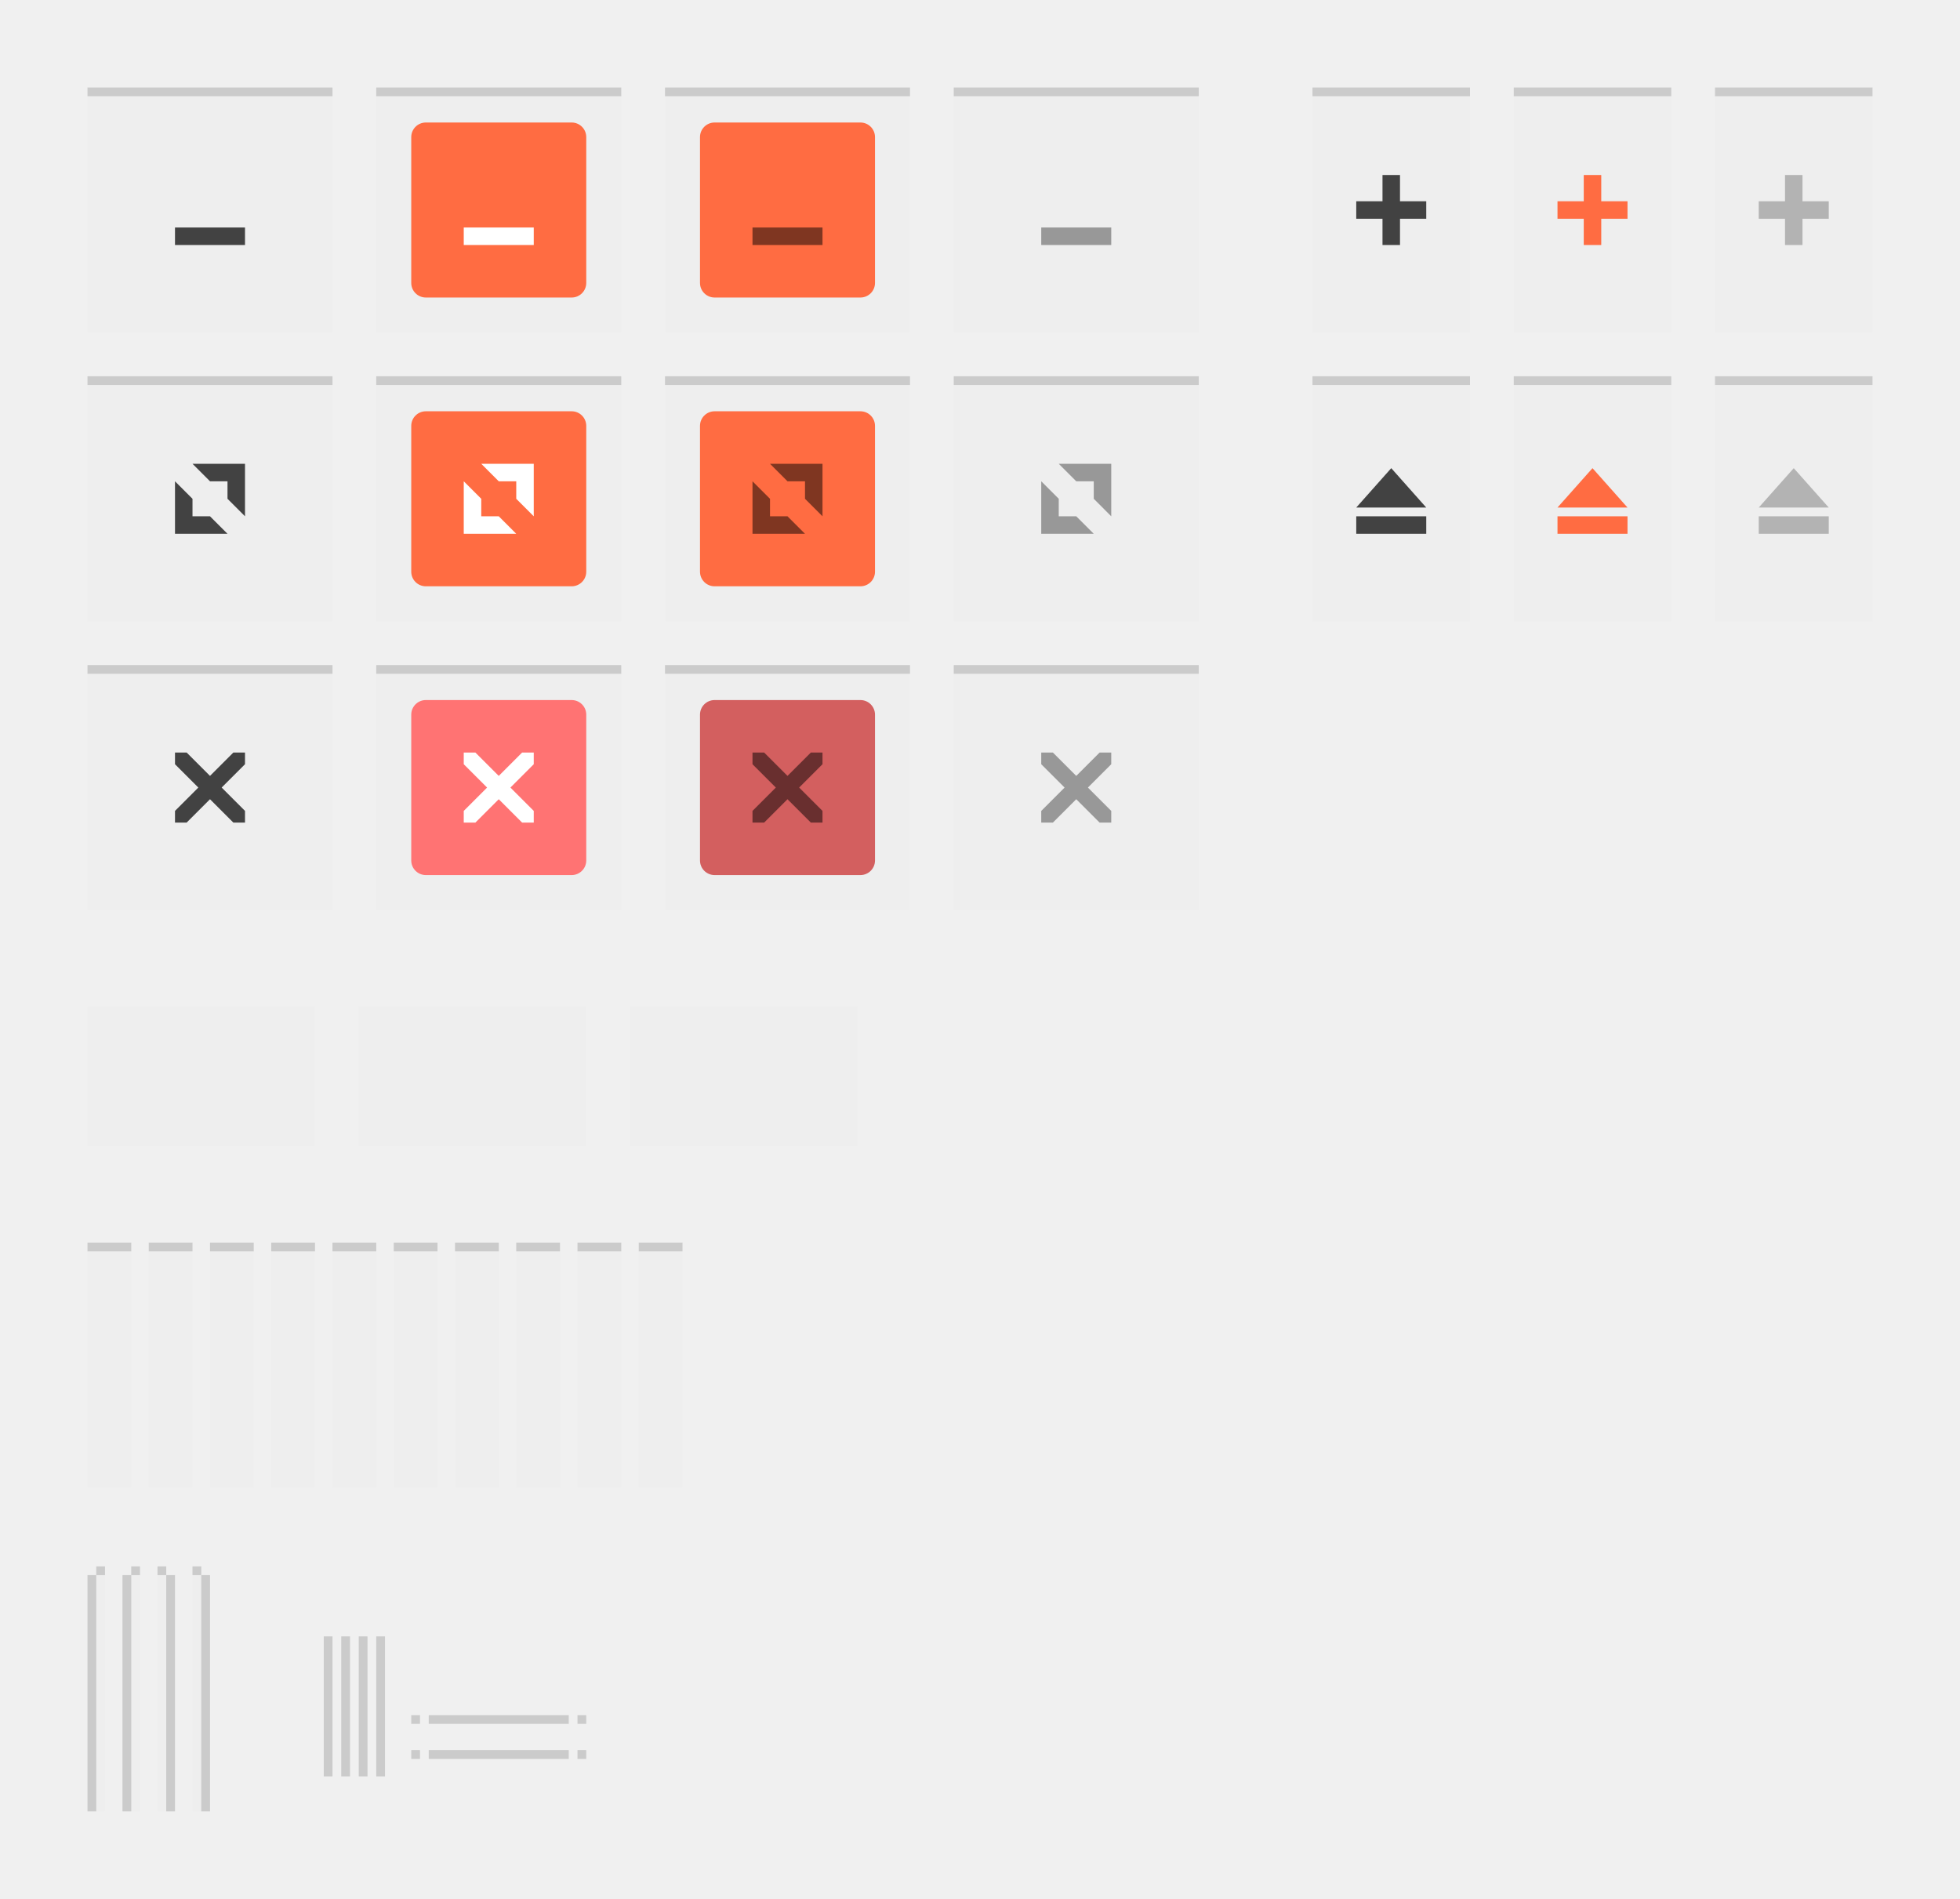
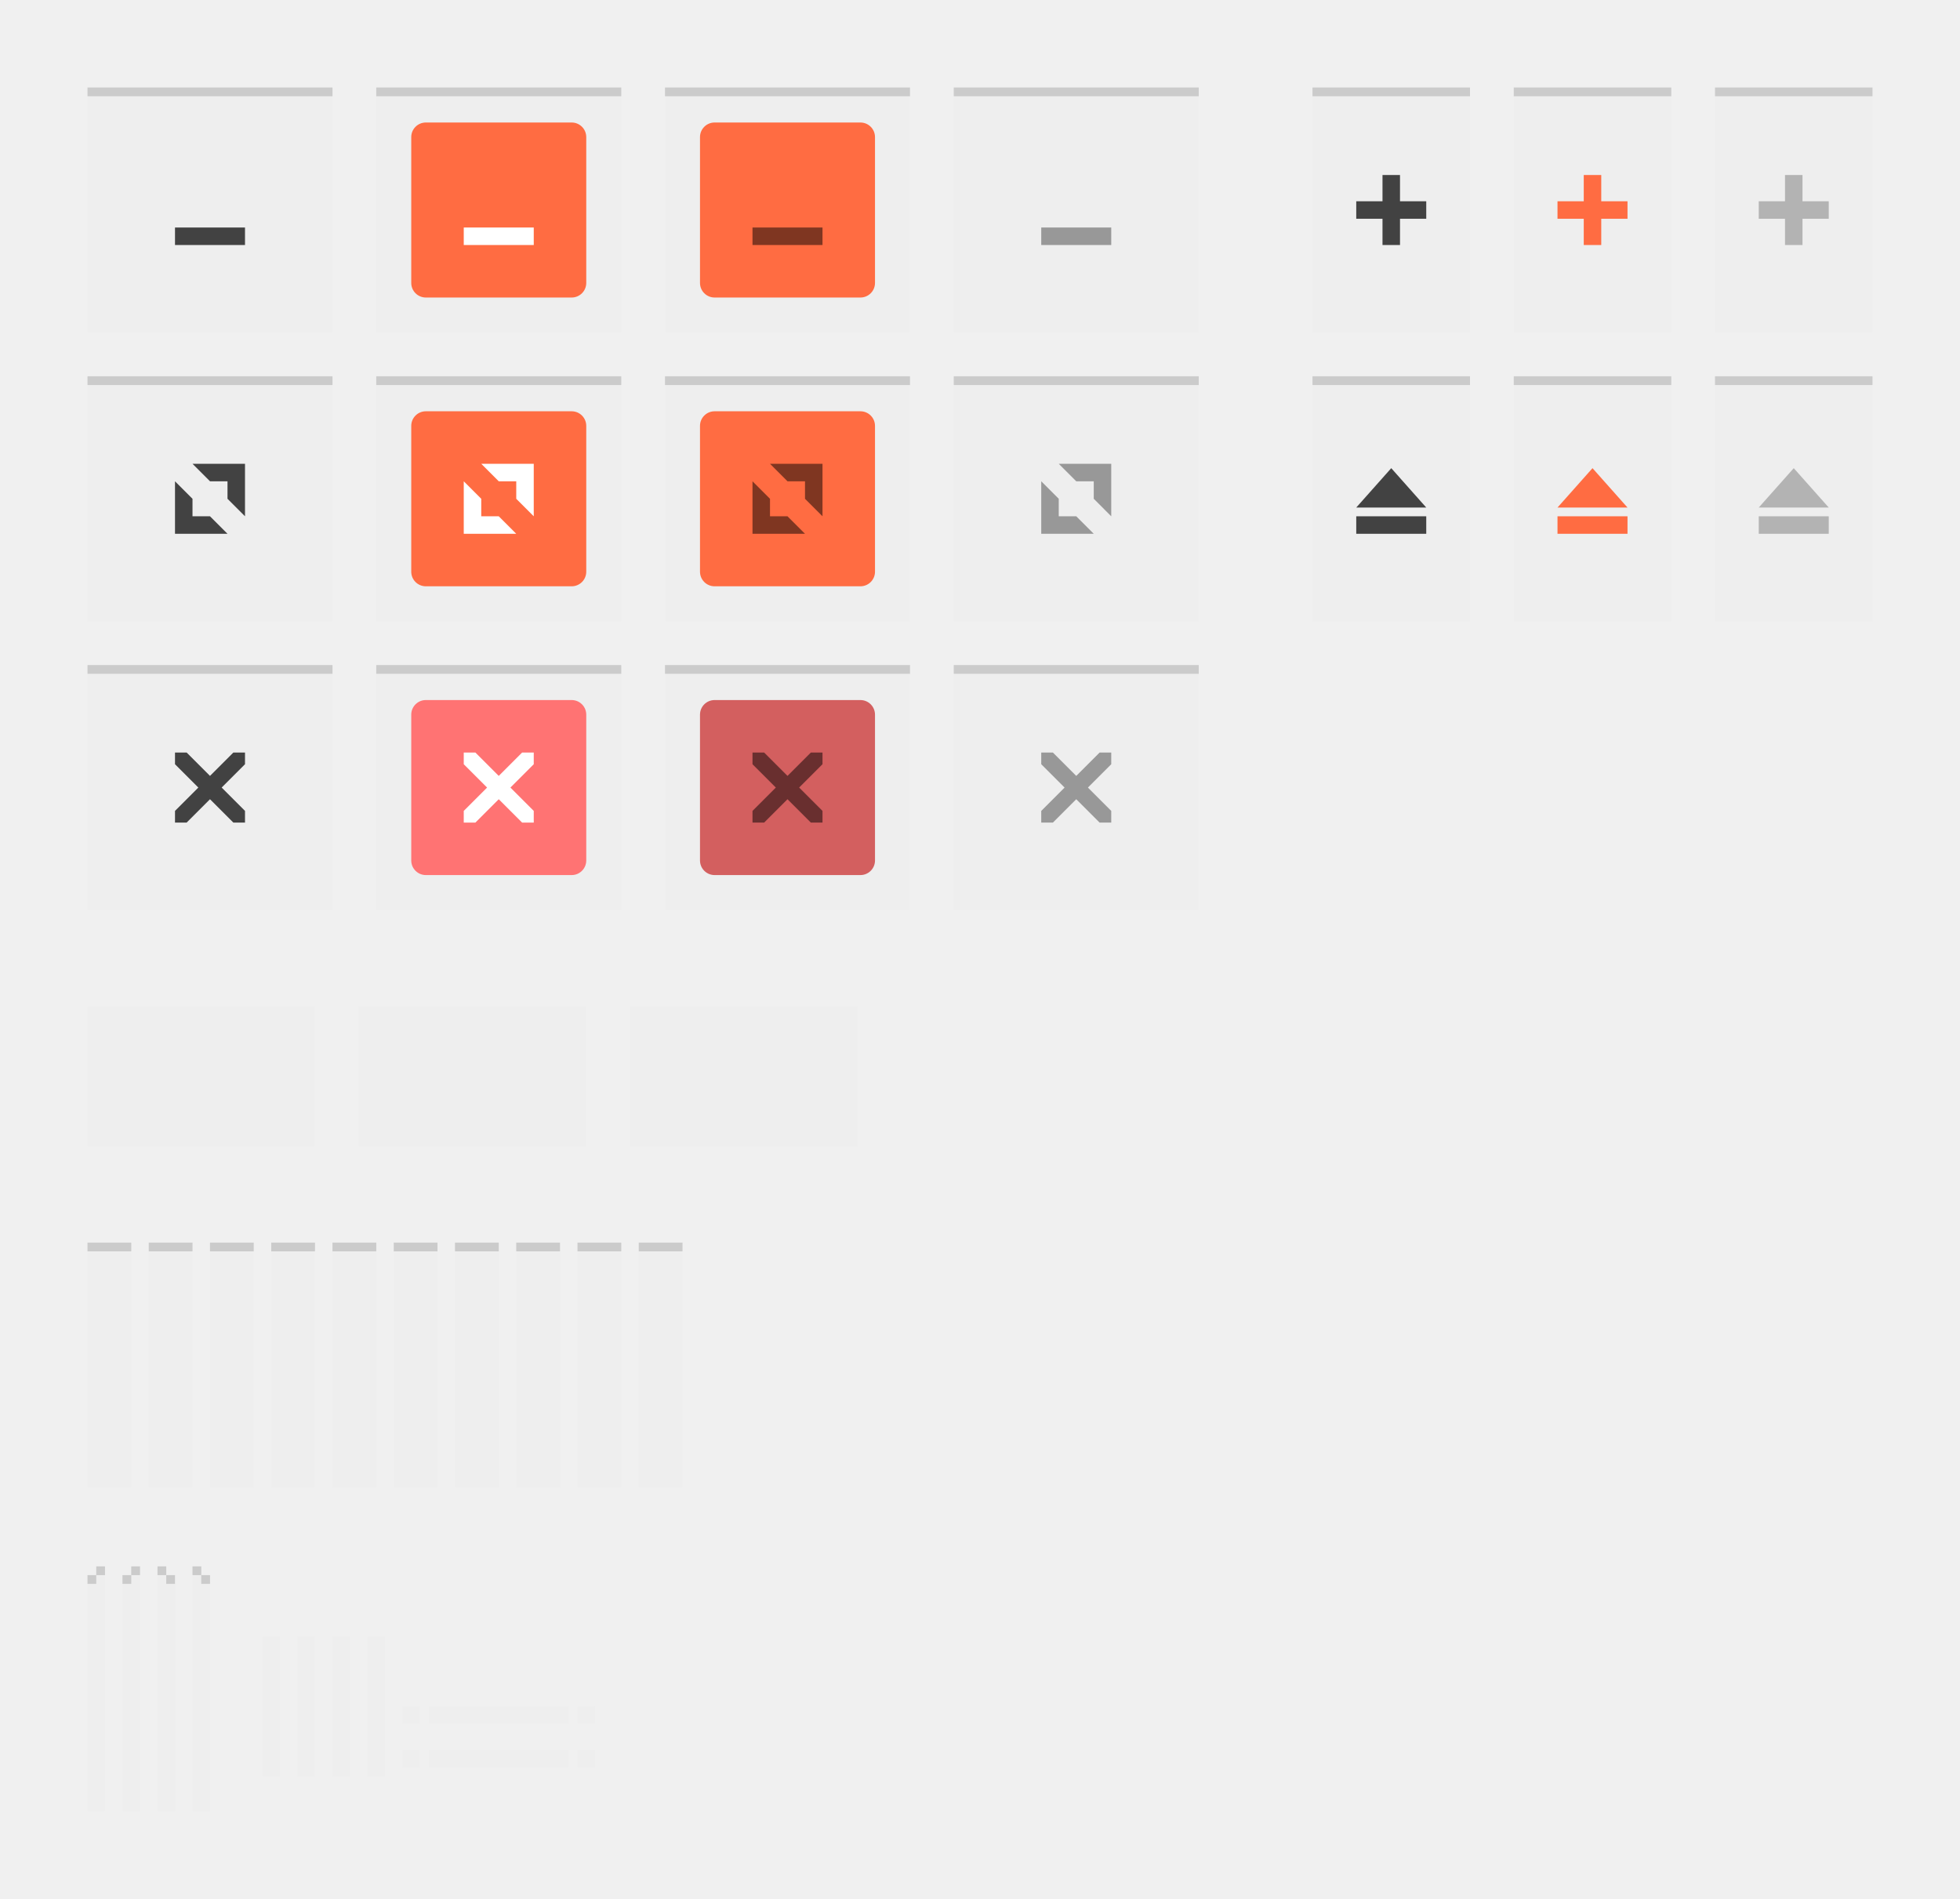
<svg xmlns="http://www.w3.org/2000/svg" xmlns:ns1="http://www.openswatchbook.org/uri/2009/osb" xmlns:xlink="http://www.w3.org/1999/xlink" width="224" height="217" viewBox="0 0 224 217" id="svg2" version="1.1">
  <defs id="defs4">
    <linearGradient id="selected_bg_color" ns1:paint="solid">
      <stop style="stop-color:#5294e2;stop-opacity:1;" offset="0" id="stop4407" />
    </linearGradient>
    <linearGradient id="selected_fg_color" ns1:paint="solid">
      <stop style="stop-color:#ffffffgit;stop-opacity:1;" offset="0" id="stop4402" />
    </linearGradient>
  </defs>
  <g id="layer1" transform="translate(5,-547.3622)" style="display:inline">
    <rect style="opacity:1;fill:#eeeeee;fill-opacity:1;stroke:none;stroke-width:1;stroke-linecap:butt;stroke-linejoin:round;stroke-miterlimit:4;stroke-dasharray:none;stroke-dashoffset:0;stroke-opacity:1" id="menu-active" width="26" height="16" x="5" y="662.362" />
    <use x="0" y="0" xlink:href="#g4206" id="title-1-active" transform="matrix(0.1785714,0,0,1,4.107143,132)" width="100%" height="100%" />
    <g id="stick-active">
      <use height="100%" width="100%" transform="matrix(0.6428571,0,0,1,141.7857,-2.2617187e-5)" id="use4210" xlink:href="#g4206" y="0" x="0" />
      <g style="fill:#a4aab7;fill-opacity:1" transform="translate(2,2.999989)" id="g5140">
        <rect style="opacity:1;fill:#424242;fill-opacity:1;stroke:none;stroke-width:1;stroke-linecap:butt;stroke-linejoin:round;stroke-miterlimit:4;stroke-dasharray:none;stroke-dashoffset:0;stroke-opacity:1" id="rect5123" width="2" height="8" x="151" y="564.362" />
        <rect style="opacity:1;fill:#424242;fill-opacity:1;stroke:none;stroke-width:1;stroke-linecap:butt;stroke-linejoin:round;stroke-miterlimit:4;stroke-dasharray:none;stroke-dashoffset:0;stroke-opacity:1" id="rect5123-1" width="2" height="8" x="567.362" y="-156" transform="rotate(90)" />
      </g>
    </g>
    <g id="stick-pressed">
      <use height="100%" width="100%" transform="translate(23,-7.3828127e-6)" id="use5113" xlink:href="#use4210" y="0" x="0" />
      <g style="fill:#5294e2;fill-opacity:1" transform="translate(25,2.999981)" id="g5140-7">
        <rect style="opacity:1;fill:#ff6c42;fill-opacity:1;stroke:none;stroke-width:1;stroke-linecap:butt;stroke-linejoin:round;stroke-miterlimit:4;stroke-dasharray:none;stroke-dashoffset:0;stroke-opacity:1" id="rect5123-7" width="2" height="8" x="151" y="564.362" />
        <rect style="opacity:1;fill:#ff6c42;fill-opacity:1;stroke:none;stroke-width:1;stroke-linecap:butt;stroke-linejoin:round;stroke-miterlimit:4;stroke-dasharray:none;stroke-dashoffset:0;stroke-opacity:1" id="rect5123-1-1" width="2" height="8" x="567.362" y="-156" transform="rotate(90)" />
      </g>
    </g>
    <g id="stick-inactive">
      <use height="100%" width="100%" transform="translate(46,-7.3828127e-6)" id="use5115" xlink:href="#use4210" y="0" x="0" />
      <g style="fill:#b9bfce;fill-opacity:1" transform="translate(48,2.999981)" id="g5140-1">
        <rect style="opacity:1;fill:#b3b3b3;fill-opacity:1;stroke:none;stroke-width:1;stroke-linecap:butt;stroke-linejoin:round;stroke-miterlimit:4;stroke-dasharray:none;stroke-dashoffset:0;stroke-opacity:1" id="rect5123-5" width="2" height="8" x="151" y="564.362" />
        <rect style="opacity:1;fill:#b3b3b3;fill-opacity:1;stroke:none;stroke-width:1;stroke-linecap:butt;stroke-linejoin:round;stroke-miterlimit:4;stroke-dasharray:none;stroke-dashoffset:0;stroke-opacity:1" id="rect5123-1-9" width="2" height="8" x="567.362" y="-156" transform="rotate(90)" />
      </g>
    </g>
    <g id="shade-active">
      <use height="100%" width="100%" transform="translate(-3.4e-7,32.99999)" id="use5117" xlink:href="#use4210" y="0" x="0" />
      <g style="fill:#a4aab7;fill-opacity:1" transform="translate(-4.68e-6,-1.000023)" id="g5193">
        <rect transform="rotate(90)" y="-158" x="607.362" height="8" width="2" id="rect5123-1-7" style="opacity:1;fill:#424242;fill-opacity:1;stroke:none;stroke-width:1;stroke-linecap:butt;stroke-linejoin:round;stroke-miterlimit:4;stroke-dasharray:none;stroke-dashoffset:0;stroke-opacity:1" />
        <path style="opacity:1;fill:#424242;fill-opacity:1;stroke:none;stroke-width:1;stroke-linecap:butt;stroke-linejoin:round;stroke-miterlimit:4;stroke-dasharray:none;stroke-dashoffset:0;stroke-opacity:1" d="m 154,601.862 4,4.5 h -8 z" id="rect5190" />
      </g>
    </g>
    <g id="shade-pressed">
      <use height="100%" width="100%" transform="translate(23,32.99999)" id="use5119" xlink:href="#use4210" y="0" x="0" />
      <g style="fill:#5294e2;fill-opacity:1" transform="translate(23,-1.000023)" id="g5193-7">
        <rect transform="rotate(90)" y="-158" x="607.362" height="8" width="2" id="rect5123-1-7-6" style="opacity:1;fill:#ff6c42;fill-opacity:1;stroke:none;stroke-width:1;stroke-linecap:butt;stroke-linejoin:round;stroke-miterlimit:4;stroke-dasharray:none;stroke-dashoffset:0;stroke-opacity:1" />
        <path style="opacity:1;fill:#ff6c42;fill-opacity:1;stroke:none;stroke-width:1;stroke-linecap:butt;stroke-linejoin:round;stroke-miterlimit:4;stroke-dasharray:none;stroke-dashoffset:0;stroke-opacity:1" d="m 154,601.862 4,4.5 h -8 z" id="rect5190-7" />
      </g>
    </g>
    <g id="shade-inactive">
      <use height="100%" width="100%" transform="translate(46,32.99999)" id="use5121" xlink:href="#use4210" y="0" x="0" />
      <g style="fill:#b9bfce;fill-opacity:1" transform="translate(46,-1.000023)" id="g5193-3">
        <rect transform="rotate(90)" y="-158" x="607.362" height="8" width="2" id="rect5123-1-7-65" style="opacity:1;fill:#b3b3b3;fill-opacity:1;stroke:none;stroke-width:1;stroke-linecap:butt;stroke-linejoin:round;stroke-miterlimit:4;stroke-dasharray:none;stroke-dashoffset:0;stroke-opacity:1" />
        <path style="opacity:1;fill:#b3b3b3;fill-opacity:1;stroke:none;stroke-width:1;stroke-linecap:butt;stroke-linejoin:round;stroke-miterlimit:4;stroke-dasharray:none;stroke-dashoffset:0;stroke-opacity:1" d="m 154,601.862 4,4.5 h -8 z" id="rect5190-6" />
      </g>
    </g>
    <use x="0" y="0" xlink:href="#menu-active" id="menu-inactive" transform="translate(62,-2.2617187e-5)" width="100%" height="100%" />
    <use x="0" y="0" xlink:href="#menu-active" id="menu-pressed" transform="translate(31,-2.2617187e-5)" width="100%" height="100%" />
    <use x="0" y="0" xlink:href="#title-1-active" id="title-2-active" transform="translate(7,-2.6171874e-6)" width="100%" height="100%" />
    <use x="0" y="0" xlink:href="#title-1-active" id="title-3-active" transform="translate(14,-2.6171872e-6)" width="100%" height="100%" />
    <use x="0" y="0" xlink:href="#title-1-active" id="title-4-active" transform="translate(21,-2.6171874e-6)" width="100%" height="100%" />
    <use x="0" y="0" xlink:href="#title-1-active" id="title-5-active" transform="translate(28,-2.6171874e-6)" width="100%" height="100%" />
    <use x="0" y="0" xlink:href="#title-1-active" id="title-1-inactive" transform="translate(35,-2.6171874e-6)" width="100%" height="100%" />
    <use x="0" y="0" xlink:href="#title-1-active" id="title-2-inactive" transform="translate(42,-2.6171874e-6)" width="100%" height="100%" />
    <use x="0" y="0" xlink:href="#title-1-active" id="title-3-inactive" transform="translate(49,-2.6171874e-6)" width="100%" height="100%" />
    <use x="0" y="0" xlink:href="#title-1-active" id="title-4-inactive" transform="translate(56,-2.6171874e-6)" width="100%" height="100%" />
    <use x="0" y="0" xlink:href="#title-1-active" id="title-5-inactive" transform="translate(63,-2.6171874e-6)" width="100%" height="100%" />
-     <g id="top-left-active">
-       <path id="rect4138-9" transform="translate(0,552.3622)" d="m 6,174 v 1 H 5 v 27 h 2 v -28 z" style="opacity:1;fill:#eeeeee;fill-opacity:1;stroke:none;stroke-width:1;stroke-linecap:butt;stroke-linejoin:round;stroke-miterlimit:4;stroke-dasharray:none;stroke-dashoffset:0;stroke-opacity:1" />
-       <rect y="726.362" x="6" height="1" width="1" id="rect5348" style="opacity:0.15;fill:#000000;fill-opacity:1;stroke:none;stroke-width:1;stroke-linecap:butt;stroke-linejoin:round;stroke-miterlimit:4;stroke-dasharray:none;stroke-dashoffset:0;stroke-opacity:1" />
-       <rect y="727.362" x="5" height="27" width="1" id="rect5350" style="opacity:0.15;fill:#000000;fill-opacity:1;stroke:none;stroke-width:5.196;stroke-linecap:butt;stroke-linejoin:round;stroke-miterlimit:4;stroke-dasharray:none;stroke-dashoffset:0;stroke-opacity:1" />
-     </g>
-     <use x="0" y="0" xlink:href="#top-left-active" id="top-left-inactive" transform="translate(4,-2.2617187e-5)" width="100%" height="100%" />
-     <use x="0" y="0" xlink:href="#top-left-active" id="top-right-active" transform="matrix(-1,0,0,1,20,-2.2617187e-5)" width="100%" height="100%" />
-     <use x="0" y="0" xlink:href="#top-left-active" id="top-right-inactive" transform="matrix(-1,0,0,1,24,-2.2617187e-5)" width="100%" height="100%" />
-     <rect style="opacity:1;fill:#cbcbcb;fill-opacity:1;stroke:none;stroke-width:1;stroke-linecap:butt;stroke-linejoin:round;stroke-miterlimit:4;stroke-dasharray:none;stroke-dashoffset:0;stroke-opacity:1" id="right-active" width="1" height="16" x="-37" y="734.362" transform="scale(-1,1)" />
-     <rect style="opacity:1;fill:#cbcbcb;fill-opacity:1;stroke:none;stroke-width:1;stroke-linecap:butt;stroke-linejoin:round;stroke-miterlimit:4;stroke-dasharray:none;stroke-dashoffset:0;stroke-opacity:1" id="right-inactive" width="1" height="16" x="-39" y="734.362" transform="scale(-1,1)" />
-     <rect style="opacity:1;fill:#cbcbcb;fill-opacity:1;stroke:none;stroke-width:0.577;stroke-linecap:butt;stroke-linejoin:round;stroke-miterlimit:4;stroke-dasharray:none;stroke-dashoffset:0;stroke-opacity:1" id="bottom-inactive" width="1" height="16" x="-748.362" y="-60" transform="matrix(0,-1,-1,0,0,0)" />
-     <rect style="opacity:1;fill:#cbcbcb;fill-opacity:1;stroke:none;stroke-width:1;stroke-linecap:butt;stroke-linejoin:round;stroke-miterlimit:4;stroke-dasharray:none;stroke-dashoffset:0;stroke-opacity:1" id="left-active" width="1" height="16" x="-33" y="734.362" transform="scale(-1,1)" />
-     <rect style="opacity:1;fill:#cbcbcb;fill-opacity:1;stroke:none;stroke-width:1;stroke-linecap:butt;stroke-linejoin:round;stroke-miterlimit:4;stroke-dasharray:none;stroke-dashoffset:0;stroke-opacity:1" id="left-inactive" width="1" height="16" x="-35" y="734.362" transform="scale(-1,1)" />
-     <rect style="opacity:1;fill:#cbcbcb;fill-opacity:1;stroke:none;stroke-width:0.577;stroke-linecap:butt;stroke-linejoin:round;stroke-miterlimit:4;stroke-dasharray:none;stroke-dashoffset:0;stroke-opacity:1" id="bottom-active" width="1" height="16" x="-744.362" y="-60" transform="matrix(0,-1,-1,0,0,0)" />
-     <path style="opacity:1;fill:#cbcbcb;fill-opacity:1;stroke:none;stroke-width:0.333;stroke-linecap:butt;stroke-linejoin:round;stroke-miterlimit:4;stroke-dasharray:none;stroke-dashoffset:0;stroke-opacity:1" d="m 42,743.362 v 0.667 0.333 H 42.333 43 v -1 z" id="bottom-left-active" />
-     <path style="opacity:1;fill:#cbcbcb;fill-opacity:1;stroke:none;stroke-width:0.333;stroke-linecap:butt;stroke-linejoin:round;stroke-miterlimit:4;stroke-dasharray:none;stroke-dashoffset:0;stroke-opacity:1" d="m 61,743.362 v 1 H 61.667 62 v -0.333 -0.667 z" id="bottom-right-active" />
-     <path style="opacity:1;fill:#cbcbcb;fill-opacity:1;stroke:none;stroke-width:0.333;stroke-linecap:butt;stroke-linejoin:round;stroke-miterlimit:4;stroke-dasharray:none;stroke-dashoffset:0;stroke-opacity:1" d="m 61,747.362 v 1 H 61.667 62 v -0.333 -0.667 z" id="bottom-right-inactive" />
-     <path style="opacity:1;fill:#cbcbcb;fill-opacity:1;stroke:none;stroke-width:0.333;stroke-linecap:butt;stroke-linejoin:round;stroke-miterlimit:4;stroke-dasharray:none;stroke-dashoffset:0;stroke-opacity:1" d="m 42,747.362 v 0.667 0.333 H 42.333 43 v -1 z" id="bottom-left-inactive" />
    <g id="close-active">
      <use height="100%" width="100%" transform="translate(0,65.99998)" id="use4234" xlink:href="#g4206" y="0" x="0" />
      <g id="titlebutton-close-dark" transform="translate(-483,-133)">
        <rect style="opacity:1;fill:#3399ff;fill-opacity:0;stroke:none;stroke-width:1;stroke-miterlimit:4;stroke-dasharray:none;stroke-dashoffset:0;stroke-opacity:1" id="rect7256" width="20" height="20" x="492" y="760.362" ry="1.667" />
        <path style="fill:#424242;fill-opacity:1;stroke:none" d="m 498,766.362 v 1.333 l 2.667,2.667 -2.667,2.667 v 1.333 h 1.333 l 2.667,-2.667 2.667,2.667 h 1.333 v -1.333 l -2.667,-2.667 2.667,-2.667 v -1.333 h -1.333 l -2.667,2.667 -2.667,-2.667 z" id="path7264" />
      </g>
    </g>
    <g id="hide-active">
      <g style="opacity:1" id="g4206">
        <rect style="opacity:1;fill:#eeeeee;fill-opacity:1;stroke:none;stroke-width:1;stroke-linecap:butt;stroke-linejoin:round;stroke-miterlimit:4;stroke-dasharray:none;stroke-dashoffset:0;stroke-opacity:1" id="rect4138" width="28" height="28" x="5" y="557.362" />
        <rect style="opacity:0.15;fill:#000000;fill-opacity:1;stroke:none;stroke-width:1;stroke-linecap:butt;stroke-linejoin:round;stroke-miterlimit:4;stroke-dasharray:none;stroke-dashoffset:0;stroke-opacity:1" id="rect4204" width="28" height="1" x="5" y="557.362" />
      </g>
      <g id="titlebutton-minimize-dark" transform="translate(-435,-198.9999)">
        <rect style="opacity:1;fill:#3399ff;fill-opacity:0;stroke:none;stroke-width:1;stroke-miterlimit:4;stroke-dasharray:none;stroke-dashoffset:0;stroke-opacity:1" id="rect7258" width="20" height="20" x="444" y="760.362" ry="1.667" />
        <rect y="772.362" x="450" height="2" width="8" id="rect7268" style="opacity:1;fill:#424242;fill-opacity:1;stroke:none;stroke-width:1;stroke-miterlimit:4;stroke-dasharray:none;stroke-dashoffset:0;stroke-opacity:1" />
      </g>
    </g>
    <g id="maximize-active">
      <use height="100%" width="100%" transform="translate(0,32.99998)" id="use4220" xlink:href="#g4206" y="0" x="0" />
      <g id="titlebutton-maximize-dark" transform="translate(-459,-166)">
        <rect ry="1.667" y="760.362" x="468" height="20" width="20" id="rect7262" style="opacity:1;fill:#3399ff;fill-opacity:0;stroke:none;stroke-width:1;stroke-miterlimit:4;stroke-dasharray:none;stroke-dashoffset:0;stroke-opacity:1" />
        <path id="path7272" d="m 476,766.362 2,2 h 2 v 2 l 2,2 v -6 z m -2,2 v 6 h 6 l -2,-2 h -2 v -2 z" style="fill:#424242;fill-opacity:1;fill-rule:evenodd;stroke:none;stroke-width:1px;stroke-linecap:butt;stroke-linejoin:miter;stroke-opacity:1" />
      </g>
    </g>
    <g id="close-prelight">
      <use height="100%" width="100%" transform="translate(33,65.99998)" id="use4226" xlink:href="#g4206" y="0" x="0" />
      <g id="titlebutton-close-hover-dark" transform="translate(-450,-165)">
        <rect ry="1.667" y="792.362" x="492" height="20" width="20" id="rect7274" style="opacity:1;fill:#ff7373;fill-opacity:1;stroke:none;stroke-width:1;stroke-miterlimit:4;stroke-dasharray:none;stroke-dashoffset:0;stroke-opacity:1" />
        <path id="path7276" d="m 498,798.362 v 1.333 l 2.667,2.667 -2.667,2.667 v 1.333 h 1.333 l 2.667,-2.667 2.667,2.667 h 1.333 v -1.333 l -2.667,-2.667 2.667,-2.667 v -1.333 h -1.333 l -2.667,2.667 -2.667,-2.667 z" style="fill:#ffffff;fill-opacity:1;stroke:none" />
      </g>
    </g>
    <g id="hide-prelight">
      <use height="100%" width="100%" transform="translate(33,-2.2617187e-5)" id="use4214" xlink:href="#g4206" y="0" x="0" />
      <g id="titlebutton-minimize-hover-dark" transform="translate(-402,-231)">
        <rect ry="1.667" y="792.362" x="444" height="20" width="20" id="rect7278" style="opacity:1;fill:#ff6c42;fill-opacity:1;stroke:none;stroke-width:1;stroke-miterlimit:4;stroke-dasharray:none;stroke-dashoffset:0;stroke-opacity:1" />
        <rect style="opacity:1;fill:#ffffff;fill-opacity:1;stroke:none;stroke-width:1;stroke-miterlimit:4;stroke-dasharray:none;stroke-dashoffset:0;stroke-opacity:1" id="rect7280" width="8" height="2" x="450" y="804.362" />
      </g>
    </g>
    <g id="maximize-prelight">
      <use height="100%" width="100%" transform="translate(33,32.99998)" id="use4222" xlink:href="#g4206" y="0" x="0" />
      <g id="titlebutton-maximize-hover-dark" transform="translate(-426,-198)">
        <rect style="opacity:1;fill:#ff6c42;fill-opacity:1;stroke:none;stroke-width:1;stroke-miterlimit:4;stroke-dasharray:none;stroke-dashoffset:0;stroke-opacity:1" id="rect7282" width="20" height="20" x="468" y="792.362" ry="1.667" />
        <path style="fill:#ffffff;fill-opacity:1;fill-rule:evenodd;stroke:none;stroke-width:1px;stroke-linecap:butt;stroke-linejoin:miter;stroke-opacity:1" d="m 476,798.362 2,2 h 2 v 2 l 2,2 v -6 z m -2,2 v 6 h 6 l -2,-2 h -2 v -2 z" id="path7284" />
      </g>
    </g>
    <g id="close-inactive">
      <use height="100%" width="100%" transform="translate(99,65.99998)" id="use4238" xlink:href="#g4206" y="0" x="0" />
      <g id="titlebutton-close-backdrop-dark" transform="translate(-464.0001,-133)">
        <g transform="translate(-8.3841861e-7,-6.0161582e-5)" id="titlebutton-close-backdrop-dark-5">
          <path style="opacity:0.5;fill:#424242;fill-opacity:1;stroke:none" d="m 578,766.362 v 1.333 l 2.667,2.667 -2.667,2.667 v 1.333 h 1.333 l 2.667,-2.667 2.667,2.667 h 1.333 v -1.333 l -2.667,-2.667 2.667,-2.667 v -1.333 h -1.333 l -2.667,2.667 -2.667,-2.667 z" id="path7288-2" />
          <rect style="opacity:1;fill:#3399ff;fill-opacity:0;stroke:none;stroke-width:1;stroke-miterlimit:4;stroke-dasharray:none;stroke-dashoffset:0;stroke-opacity:1" id="rect7298-3" width="20" height="20" x="572" y="760.362" ry="1.667" />
        </g>
      </g>
    </g>
    <g id="maximize-inactive">
      <use height="100%" width="100%" transform="translate(99,32.99998)" id="use4232" xlink:href="#g4206" y="0" x="0" />
      <g id="titlebutton-maximize-backdrop-dark" transform="translate(-440.0001,-166)">
        <g transform="translate(-8.3841861e-7,-6.0161582e-5)" id="titlebutton-maximize-backdrop-dark-8">
          <path id="path7296-1" d="m 556,766.362 2,2 h 2 v 2 l 2,2 v -6 z m -2,2 v 6 h 6 l -2,-2 h -2 v -2 z" style="opacity:0.5;fill:#424242;fill-opacity:1;fill-rule:evenodd;stroke:none;stroke-width:1px;stroke-linecap:butt;stroke-linejoin:miter;stroke-opacity:1" />
          <rect ry="1.667" y="760.362" x="548" height="20" width="20" id="rect7302-3" style="opacity:1;fill:#3399ff;fill-opacity:0;stroke:none;stroke-width:1;stroke-miterlimit:4;stroke-dasharray:none;stroke-dashoffset:0;stroke-opacity:1" />
        </g>
      </g>
    </g>
    <g id="hide-inactive">
      <use height="100%" width="100%" transform="translate(99,-2.2617187e-5)" id="use4218" xlink:href="#g4206" y="0" x="0" />
      <g id="titlebutton-minimize-backdrop-dark" transform="translate(-416.0001,-199)">
        <g transform="translate(-8.3841861e-7,-6.0161582e-5)" id="titlebutton-minimize-backdrop-dark-1">
          <rect y="772.362" x="530" height="2" width="8" id="rect7292-9" style="opacity:0.5;fill:#424242;fill-opacity:1;stroke:none;stroke-width:1;stroke-miterlimit:4;stroke-dasharray:none;stroke-dashoffset:0;stroke-opacity:1" />
          <rect style="opacity:1;fill:#3399ff;fill-opacity:0;stroke:none;stroke-width:1;stroke-miterlimit:4;stroke-dasharray:none;stroke-dashoffset:0;stroke-opacity:1" id="rect7300-9" width="20" height="20" x="524" y="760.362" ry="1.667" />
        </g>
      </g>
    </g>
    <g id="close-pressed">
      <use height="100%" width="100%" transform="translate(66,65.99998)" id="use4236" xlink:href="#g4206" y="0" x="0" />
      <g transform="translate(-417,-165)" id="titlebutton-close-active-dark">
        <rect style="opacity:1;fill:#d35f5f;fill-opacity:1;stroke:none;stroke-width:1;stroke-miterlimit:4;stroke-dasharray:none;stroke-dashoffset:0;stroke-opacity:1" id="rect268" width="20" height="20" x="492" y="792.362" ry="1.667" />
        <path style="opacity:0.5;fill:#000000;fill-opacity:1;stroke:none" d="m 498,798.362 v 1.333 l 2.667,2.667 -2.667,2.667 v 1.333 h 1.333 l 2.667,-2.667 2.667,2.667 h 1.333 v -1.333 l -2.667,-2.667 2.667,-2.667 v -1.333 h -1.333 l -2.667,2.667 -2.667,-2.667 z" id="path270" />
      </g>
    </g>
    <g id="hide-pressed">
      <use height="100%" width="100%" transform="translate(66,-2.2617187e-5)" id="use4216" xlink:href="#g4206" y="0" x="0" />
      <g transform="translate(-369,-231)" id="titlebutton-minimize-active-dark">
        <rect style="opacity:1;fill:#ff6c42;fill-opacity:1;stroke:none;stroke-width:1;stroke-miterlimit:4;stroke-dasharray:none;stroke-dashoffset:0;stroke-opacity:1" id="rect274" width="20" height="20" x="444" y="792.362" ry="1.667" />
        <rect y="804.362" x="450" height="2" width="8" id="rect276" style="opacity:0.5;fill:#000000;fill-opacity:1;stroke:none;stroke-width:1;stroke-miterlimit:4;stroke-dasharray:none;stroke-dashoffset:0;stroke-opacity:1" />
      </g>
    </g>
    <g id="maximize-pressed">
      <use height="100%" width="100%" transform="translate(66,32.99998)" id="use4228" xlink:href="#g4206" y="0" x="0" />
      <g transform="translate(-393,-198)" id="titlebutton-maximize-active-dark">
        <rect ry="1.667" y="792.362" x="468" height="20" width="20" id="rect280" style="opacity:1;fill:#ff6c42;fill-opacity:1;stroke:none;stroke-width:1;stroke-miterlimit:4;stroke-dasharray:none;stroke-dashoffset:0;stroke-opacity:1" />
        <path id="path282" d="m 476,798.362 2,2 h 2 v 2 l 2,2 v -6 z m -2,2 v 6 h 6 l -2,-2 h -2 v -2 z" style="opacity:0.5;fill:#000000;fill-opacity:1;fill-rule:evenodd;stroke:none;stroke-width:1px;stroke-linecap:butt;stroke-linejoin:miter;stroke-opacity:1" />
      </g>
    </g>
+     <g style="display:inline;fill:#eeeeee;fill-opacity:1" transform="translate(0,8.0000001e-6)" id="top-left-active">
+       <path id="rect4138-9" transform="translate(0,552.3622)" d="m 6,174 v 1 H 5 v 27 h 2 v -28 z" style="opacity:1;fill:#eeeeee;fill-opacity:1;stroke:none;stroke-width:1;stroke-linecap:butt;stroke-linejoin:round;stroke-miterlimit:4;stroke-dasharray:none;stroke-dashoffset:0;stroke-opacity:1" />
+       <rect y="726.362" x="6" height="1" width="1" id="rect5348" style="opacity:0.15;fill:#000000;fill-opacity:1;stroke:none;stroke-width:1;stroke-linecap:butt;stroke-linejoin:round;stroke-miterlimit:4;stroke-dasharray:none;stroke-dashoffset:0;stroke-opacity:1" />
+       <rect y="727.362" x="5" height="1" width="1" id="rect5350" style="opacity:0.15;fill:#000000;fill-opacity:1;stroke:none;stroke-width:1;stroke-linecap:butt;stroke-linejoin:round;stroke-miterlimit:4;stroke-dasharray:none;stroke-dashoffset:0;stroke-opacity:1" />
+     </g>
+     <use style="display:inline" x="0" y="0" xlink:href="#top-left-active" id="top-left-inactive" transform="translate(4,-3.2e-5)" width="100%" height="100%" />
+     <use style="display:inline" x="0" y="0" xlink:href="#top-left-active" id="top-right-active" transform="matrix(-1,0,0,1,20,-3.2e-5)" width="100%" height="100%" />
+     <use style="display:inline" x="0" y="0" xlink:href="#top-left-active" id="top-right-inactive" transform="matrix(-1,0,0,1,24,-3.2e-5)" width="100%" height="100%" />
+     <rect style="display:inline;opacity:1;fill:#eeeeee;fill-opacity:1;stroke:none;stroke-width:1.414;stroke-linecap:butt;stroke-linejoin:round;stroke-miterlimit:4;stroke-dasharray:none;stroke-dashoffset:0;stroke-opacity:1" id="right-active" width="2" height="16" x="-35" y="734.362" transform="scale(-1,1)" />
+     <rect style="display:inline;opacity:1;fill:#eeeeee;fill-opacity:1;stroke:none;stroke-width:1.414;stroke-linecap:butt;stroke-linejoin:round;stroke-miterlimit:4;stroke-dasharray:none;stroke-dashoffset:0;stroke-opacity:1" id="right-inactive" width="2" height="16" x="-39" y="734.362" transform="scale(-1,1)" />
+     <rect style="display:inline;opacity:1;fill:#eeeeee;fill-opacity:1;stroke:none;stroke-width:0.817;stroke-linecap:butt;stroke-linejoin:round;stroke-miterlimit:4;stroke-dasharray:none;stroke-dashoffset:0;stroke-opacity:1" id="bottom-inactive" width="2" height="16" x="-749.362" y="-60" transform="matrix(0,-1,-1,0,0,0)" />
+     <rect style="display:inline;opacity:1;fill:#eeeeee;fill-opacity:1;stroke:none;stroke-width:1.414;stroke-linecap:butt;stroke-linejoin:round;stroke-miterlimit:4;stroke-dasharray:none;stroke-dashoffset:0;stroke-opacity:1" id="left-active" width="2" height="16" x="-27" y="734.362" transform="scale(-1,1)" />
+     <rect style="display:inline;opacity:1;fill:#eeeeee;fill-opacity:1;stroke:none;stroke-width:1.414;stroke-linecap:butt;stroke-linejoin:round;stroke-miterlimit:4;stroke-dasharray:none;stroke-dashoffset:0;stroke-opacity:1" id="left-inactive" width="2" height="16" x="-31" y="734.362" transform="scale(-1,1)" />
+     <rect style="display:inline;opacity:1;fill:#eeeeee;fill-opacity:1;stroke:none;stroke-width:0.816;stroke-linecap:butt;stroke-linejoin:round;stroke-miterlimit:4;stroke-dasharray:none;stroke-dashoffset:0;stroke-opacity:1" id="bottom-active" width="2" height="16" x="-744.362" y="-60" transform="matrix(0,-1,-1,0,0,0)" />
+     <path style="display:inline;opacity:1;fill:#eeeeee;fill-opacity:1;stroke:none;stroke-width:0.667;stroke-linecap:butt;stroke-linejoin:round;stroke-miterlimit:4;stroke-dasharray:none;stroke-dashoffset:0;stroke-opacity:1" d="m 41,742.362 v 1.333 0.667 H 41.667 43 v -2 z" id="bottom-left-active" />
+     <path style="display:inline;opacity:1;fill:#eeeeee;fill-opacity:1;stroke:none;stroke-width:0.667;stroke-linecap:butt;stroke-linejoin:round;stroke-miterlimit:4;stroke-dasharray:none;stroke-dashoffset:0;stroke-opacity:1" d="m 61,742.362 v 2 H 62.333 63 v -0.667 -1.333 z" id="bottom-right-active" />
+     <path style="display:inline;opacity:1;fill:#eeeeee;fill-opacity:1;stroke:none;stroke-width:0.667;stroke-linecap:butt;stroke-linejoin:round;stroke-miterlimit:4;stroke-dasharray:none;stroke-dashoffset:0;stroke-opacity:1" d="m 61,747.362 v 2 H 62.333 63 v -0.667 -1.333 z" id="bottom-right-inactive" />
+     <path style="display:inline;opacity:1;fill:#eeeeee;fill-opacity:1;stroke:none;stroke-width:0.667;stroke-linecap:butt;stroke-linejoin:round;stroke-miterlimit:4;stroke-dasharray:none;stroke-dashoffset:0;stroke-opacity:1" d="m 41,747.362 v 1.333 0.667 H 41.667 43 v -2 z" id="bottom-left-inactive" />
  </g>
</svg>
